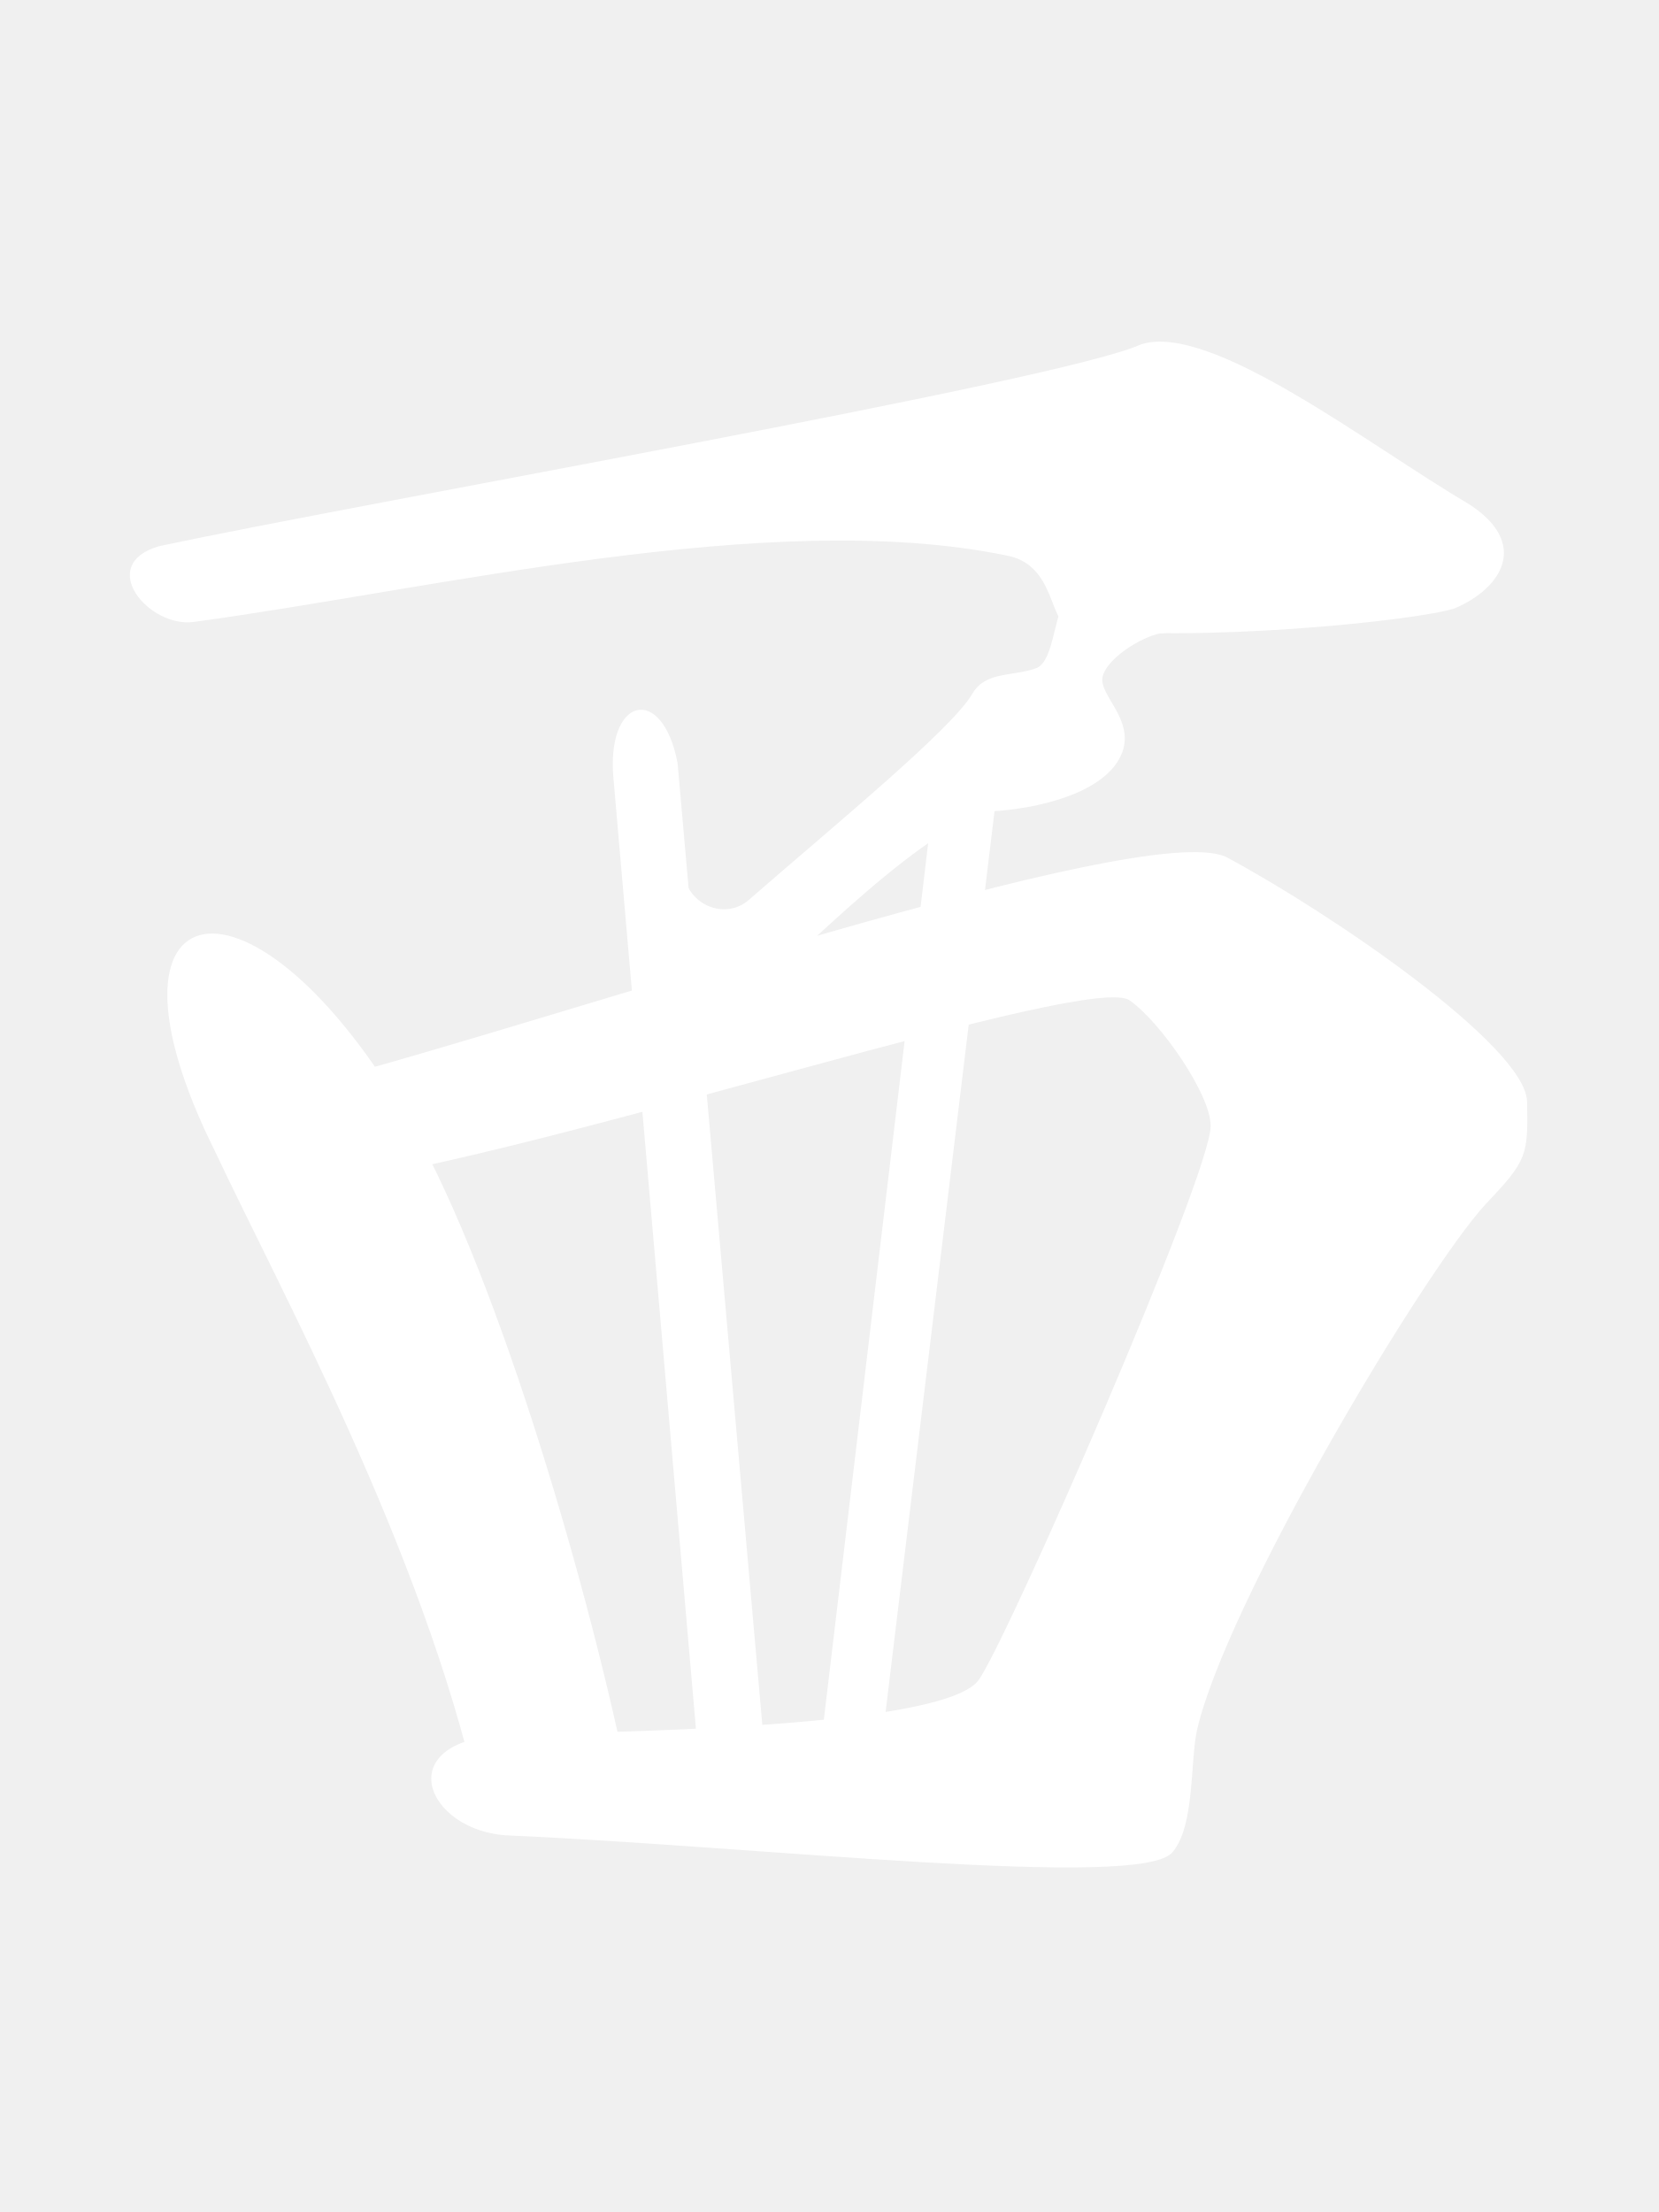
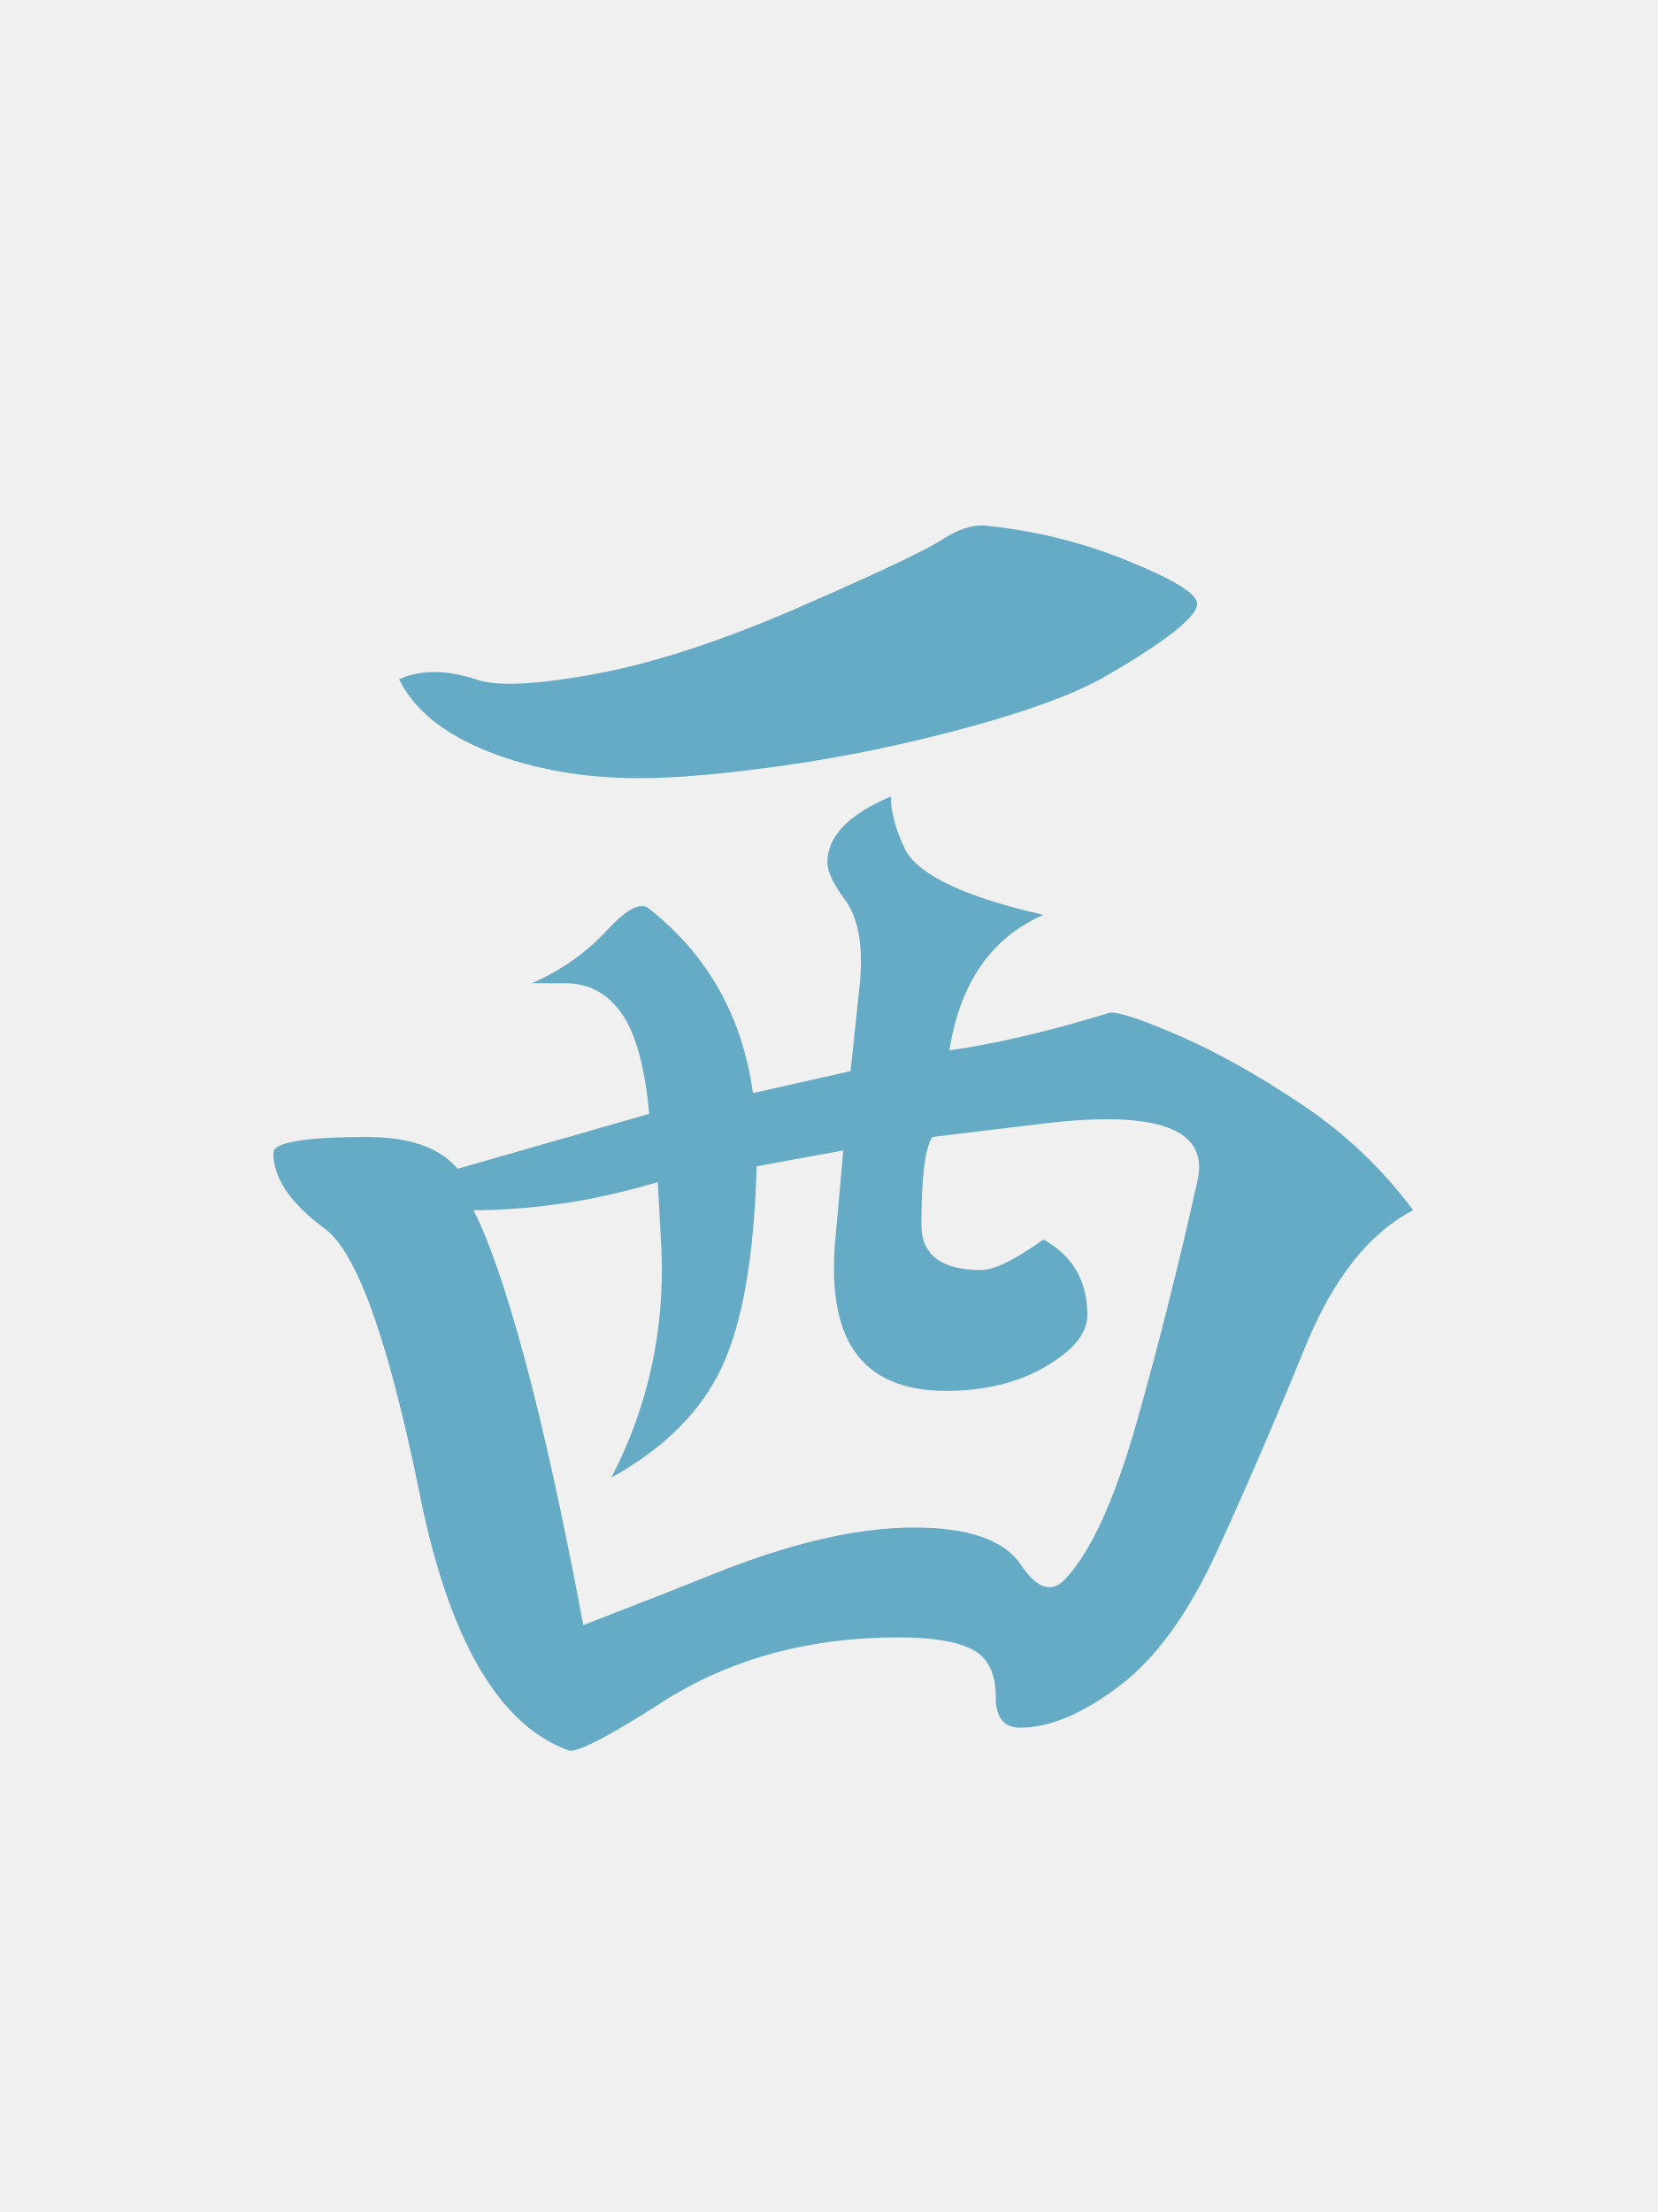
- <svg xmlns="http://www.w3.org/2000/svg" xmlns:ns1="http://www.openswatchbook.org/uri/2009/osb" width="300" height="400" viewBox="0 0 300 400" id="svg2" version="1.1">
-   <defs id="defs4">
-     <linearGradient id="linearGradient10055" ns1:paint="solid">
-       <stop style="stop-color:#000000;stop-opacity:1;" offset="0" id="stop10057" />
-     </linearGradient>
-     <marker orient="auto" refY="0" refX="0" id="Arrow1Lstart" style="overflow:visible">
-       <path id="path4978" d="M 0,0 5,-5 -12.5,0 5,5 0,0 Z" style="fill:#000000;fill-opacity:1;fill-rule:evenodd;stroke:#ff5c00;stroke-width:1pt;stroke-opacity:1" transform="matrix(0.8,0,0,0.8,10,0)" />
-     </marker>
-     <clipPath clipPathUnits="userSpaceOnUse" id="clipPath4243">
-       <circle style="opacity:1;fill:#000000;fill-opacity:0.297;fill-rule:nonzero;stroke:#000000;stroke-width:19.133;stroke-linecap:butt;stroke-linejoin:round;stroke-miterlimit:4;stroke-dasharray:none;stroke-dashoffset:0;stroke-opacity:1" id="circle4245" cx="-264.66" cy="-198.207" r="293.954" />
-     </clipPath>
-     <clipPath clipPathUnits="userSpaceOnUse" id="clipPath7847">
-       <ellipse style="opacity:1;fill:#822600;fill-opacity:1;fill-rule:nonzero;stroke:none;stroke-width:12;stroke-linecap:round;stroke-linejoin:round;stroke-miterlimit:4;stroke-dasharray:none;stroke-dashoffset:0;stroke-opacity:1" id="ellipse7849" cx="394" cy="552.362" rx="349.495" ry="216" />
-     </clipPath>
-     <clipPath clipPathUnits="userSpaceOnUse" id="clipPath4243-1">
-       <circle style="opacity:1;fill:#000000;fill-opacity:0.297;fill-rule:nonzero;stroke:#000000;stroke-width:19.133;stroke-linecap:butt;stroke-linejoin:round;stroke-miterlimit:4;stroke-dasharray:none;stroke-dashoffset:0;stroke-opacity:1" id="circle4245-4" cx="-264.66" cy="-198.207" r="293.954" />
-     </clipPath>
-     <clipPath clipPathUnits="userSpaceOnUse" id="clipPath7876">
-       <circle style="opacity:1;fill:#000000;fill-opacity:0.297;fill-rule:nonzero;stroke:#000000;stroke-width:19.133;stroke-linecap:butt;stroke-linejoin:round;stroke-miterlimit:4;stroke-dasharray:none;stroke-dashoffset:0;stroke-opacity:1" id="circle7878" cx="-264.66" cy="-198.207" r="293.954" />
-     </clipPath>
-     <clipPath clipPathUnits="userSpaceOnUse" id="clipPath14693">
-       <rect style="opacity:1;fill:#a53c3c;fill-opacity:1;fill-rule:nonzero;stroke:none;stroke-width:8;stroke-linecap:round;stroke-linejoin:round;stroke-miterlimit:4;stroke-dasharray:none;stroke-dashoffset:0;stroke-opacity:1" id="rect14695" width="131.784" height="168.821" x="-332.596" y="383.498" rx="1.255" ry="3.751" transform="matrix(0.9993908,-0.03489951,0.03489951,0.9993908,0,0)" />
-     </clipPath>
-     <clipPath clipPathUnits="userSpaceOnUse" id="clipPath14952">
-       <ellipse style="opacity:1;fill:#a53c3c;fill-opacity:1;fill-rule:nonzero;stroke:none;stroke-width:7;stroke-linecap:round;stroke-linejoin:round;stroke-miterlimit:4;stroke-dasharray:none;stroke-dashoffset:0;stroke-opacity:1" id="ellipse14954" cx="-271.344" cy="647.256" rx="69.057" ry="116.911" transform="matrix(0.9993908,-0.03489951,0.03489951,0.9993908,0,0)" />
-     </clipPath>
-   </defs>
-   <g id="layer1" transform="translate(0,-652.3622)">
-     <g id="g4192" transform="matrix(0.8500891,0,0,0.9353858,19.53046,57.10894)">
-       <path id="path4166" d="m 18.303,756.6 c -9.586,1.253 -21.044,-11.13 -7.344,-14.66 43.69,-8.445 191.763,-31.914 208.715,-38.97 14.882,-4.477 48.779,19.646 69.772,30.824 13.035,7.626 7.098,16.274 -2.938,20.175 -8.125,2.447 -55.981,6.847 -81.613,3.759 -4.89,-0.5 -3.034,-12.309 -13.955,-14.002 C 140.835,734.415 69.224,750.335 18.303,756.6 Z" style="fill:#ffffff;fill-opacity:1;fill-rule:evenodd;stroke:none;stroke-width:1px;stroke-linecap:butt;stroke-linejoin:miter;stroke-opacity:1" />
-       <path id="path4168" d="m 202.301,755.155 c -1.276,3.789 -1.925,9.059 -4.623,10.317 -5.179,1.777 -10.933,0.562 -13.808,5.001 -4.19,6.732 -29.81,25.813 -47.581,39.893 -5.039,3.992 -13.559,1.057 -14.109,-6.386 l -0.069,27.464 12.62,-0.624 c 10.987,-8.589 41.279,-37.359 54.83,-37.696 10.772,-0.855 23.241,-4.166 26.21,-11.339 2.5,-6.407 -4.914,-10.93 -4.229,-14.504 1.069,-4.177 9.936,-8.481 12.91,-8.514 5.076,-0.056 -20.884,-7.645 -22.152,-3.612 z" style="fill:#ffffff;fill-opacity:1;fill-rule:evenodd;stroke:none;stroke-width:1px;stroke-linecap:butt;stroke-linejoin:miter;stroke-opacity:1" />
-       <path id="path4170" d="M 44.513,845.652 C 96.655,833.251 219.718,794.803 237.75,801.995 c 22.34,10.871 63.544,36.446 64.114,47.242 0.227,10.504 0.098,11.398 -8.758,19.874 -13.17,12.931 -55.354,77.186 -61.499,101.906 -1.422,6.272 -0.443,18.402 -5.167,23.428 -6.613,7.365 -88.046,-1.13 -141.056,-3.229 -17.921,-0.601 -26.244,-18.982 0.533,-19.54 34.105,-0.614 92.368,-2.022 99.275,-10.493 6.239,-7.953 49.265,-97.451 49.365,-107.091 0.105,-6.046 -10.736,-20.21 -17.193,-24.294 -7.882,-5.57 -118.387,28.031 -167.578,35.019 z" style="fill:#ffffff;fill-opacity:1;fill-rule:evenodd;stroke:none;stroke-width:1px;stroke-linecap:butt;stroke-linejoin:miter;stroke-opacity:1" />
-       <path id="path4172" d="m 22.79,858.993 c 13.914,26.906 43.91,76.585 55.89,124.515 l 32.084,-2.126 C 102.828,945.314 83.447,884.027 64.641,853.963 30.772,800.26 -5.526,807.368 22.79,858.993 Z" style="fill:#ffffff;fill-opacity:1;fill-rule:evenodd;stroke:none;stroke-width:1px;stroke-linecap:butt;stroke-linejoin:miter;stroke-opacity:1" />
-       <path id="path4174" d="m 121.164,783.923 c -3.213,-15.545 -15.495,-12.915 -13.587,3.497 l 18.464,193.393 14.143,-0.699 z" style="fill:#ffffff;fill-opacity:1;fill-rule:evenodd;stroke:none;stroke-width:1px;stroke-linecap:butt;stroke-linejoin:miter;stroke-opacity:1" />
-       <path id="path4176" d="m 189.657,785.116 -13.324,0 -25.127,191.878 12.92,0 z" style="fill:#ffffff;fill-opacity:1;fill-rule:evenodd;stroke:none;stroke-width:1px;stroke-linecap:butt;stroke-linejoin:miter;stroke-opacity:1" />
+ <svg xmlns="http://www.w3.org/2000/svg" version="1.1" id="Layer_1" x="0px" y="0px" width="66.333px" height="88.5px" viewBox="0 0 66.333 88.5" enable-background="new 0 0 66.333 88.5" xml:space="preserve">
+   <g>
+     <g>
+       <path fill="#66ABC6" d="M22.803,70.051c-2.865-1.008-4.883-4.508-6.055-10.498c-1.237-6.021-2.49-9.488-3.76-10.4    c-1.367-1.008-2.051-2.018-2.051-3.027c0-0.422,1.253-0.635,3.76-0.635c1.692,0,2.897,0.424,3.613,1.27l7.666-2.197    c-0.195-2.148-0.651-3.596-1.367-4.346c-0.521-0.586-1.188-0.879-2.002-0.879h-1.318c1.172-0.52,2.165-1.221,2.979-2.1    c0.813-0.879,1.383-1.172,1.709-0.879c2.344,1.855,3.727,4.314,4.15,7.373l3.906-0.879l0.342-3.223    c0.195-1.66,0-2.881-0.586-3.662c-0.456-0.617-0.684-1.105-0.684-1.465c0-1.041,0.846-1.92,2.539-2.637    c0,0.619,0.195,1.336,0.586,2.148c0.553,1.01,2.393,1.873,5.517,2.588c-2.083,0.912-3.336,2.719-3.759,5.42    c1.855-0.26,4.003-0.764,6.445-1.514c0.424,0,1.375,0.326,2.857,0.977c1.48,0.652,3.084,1.555,4.809,2.711    c1.726,1.154,3.207,2.562,4.443,4.223c-1.758,0.912-3.189,2.719-4.297,5.42c-1.236,3.027-2.425,5.779-3.564,8.252    c-1.139,2.475-2.441,4.266-3.906,5.371c-1.465,1.107-2.783,1.66-3.955,1.66c-0.65,0-0.977-0.406-0.977-1.221    c0-0.943-0.309-1.578-0.927-1.904c-0.619-0.324-1.611-0.488-2.979-0.488c-3.451,0-6.494,0.799-9.131,2.393    C24.593,69.336,23.258,70.051,22.803,70.051z M25.586,31.135c-2.214,0-4.216-0.35-6.006-1.049c-1.791-0.7-2.995-1.668-3.613-2.906    c0.846-0.391,1.872-0.391,3.076,0c0.813,0.293,2.409,0.221,4.785-0.219c2.376-0.439,5.127-1.344,8.252-2.711    s4.997-2.254,5.615-2.66c0.618-0.407,1.188-0.594,1.709-0.562c1.986,0.195,3.898,0.668,5.738,1.416    c1.838,0.75,2.758,1.318,2.758,1.709c0,0.521-1.236,1.498-3.711,2.93c-1.204,0.684-3.035,1.359-5.493,2.027    c-2.458,0.667-4.891,1.172-7.3,1.514C28.987,30.965,27.051,31.135,25.586,31.135z M23.34,65.021    c2.344-0.91,4.248-1.66,5.713-2.246c2.864-1.105,5.371-1.66,7.52-1.66c2.181,0,3.605,0.496,4.273,1.49    c0.666,0.992,1.277,1.164,1.83,0.512c1.01-1.105,1.945-3.182,2.809-6.225c0.861-3.045,1.668-6.242,2.416-9.596    c0.521-2.115-1.529-2.896-6.152-2.344l-4.443,0.537c-0.293,0.424-0.439,1.596-0.439,3.516c0,1.205,0.797,1.807,2.393,1.807    c0.521,0,1.351-0.406,2.49-1.221c0.586,0.326,1.025,0.74,1.318,1.246c0.293,0.504,0.439,1.098,0.439,1.781    c0,0.717-0.553,1.4-1.66,2.051c-1.106,0.652-2.441,0.977-4.003,0.977c-1.693,0-2.905-0.52-3.638-1.562    c-0.732-1.041-0.985-2.637-0.757-4.785l0.293-3.271l-3.467,0.635c-0.098,3.582-0.562,6.258-1.392,8.033    c-0.83,1.773-2.303,3.246-4.419,4.418c1.465-2.832,2.132-5.859,2.002-9.082l-0.146-2.734c-1.465,0.424-2.8,0.717-4.004,0.879    c-1.205,0.164-2.328,0.244-3.369,0.244c0.618,1.205,1.302,3.191,2.051,5.957C21.745,57.145,22.526,60.693,23.34,65.021z" />
    </g>
  </g>
</svg>
